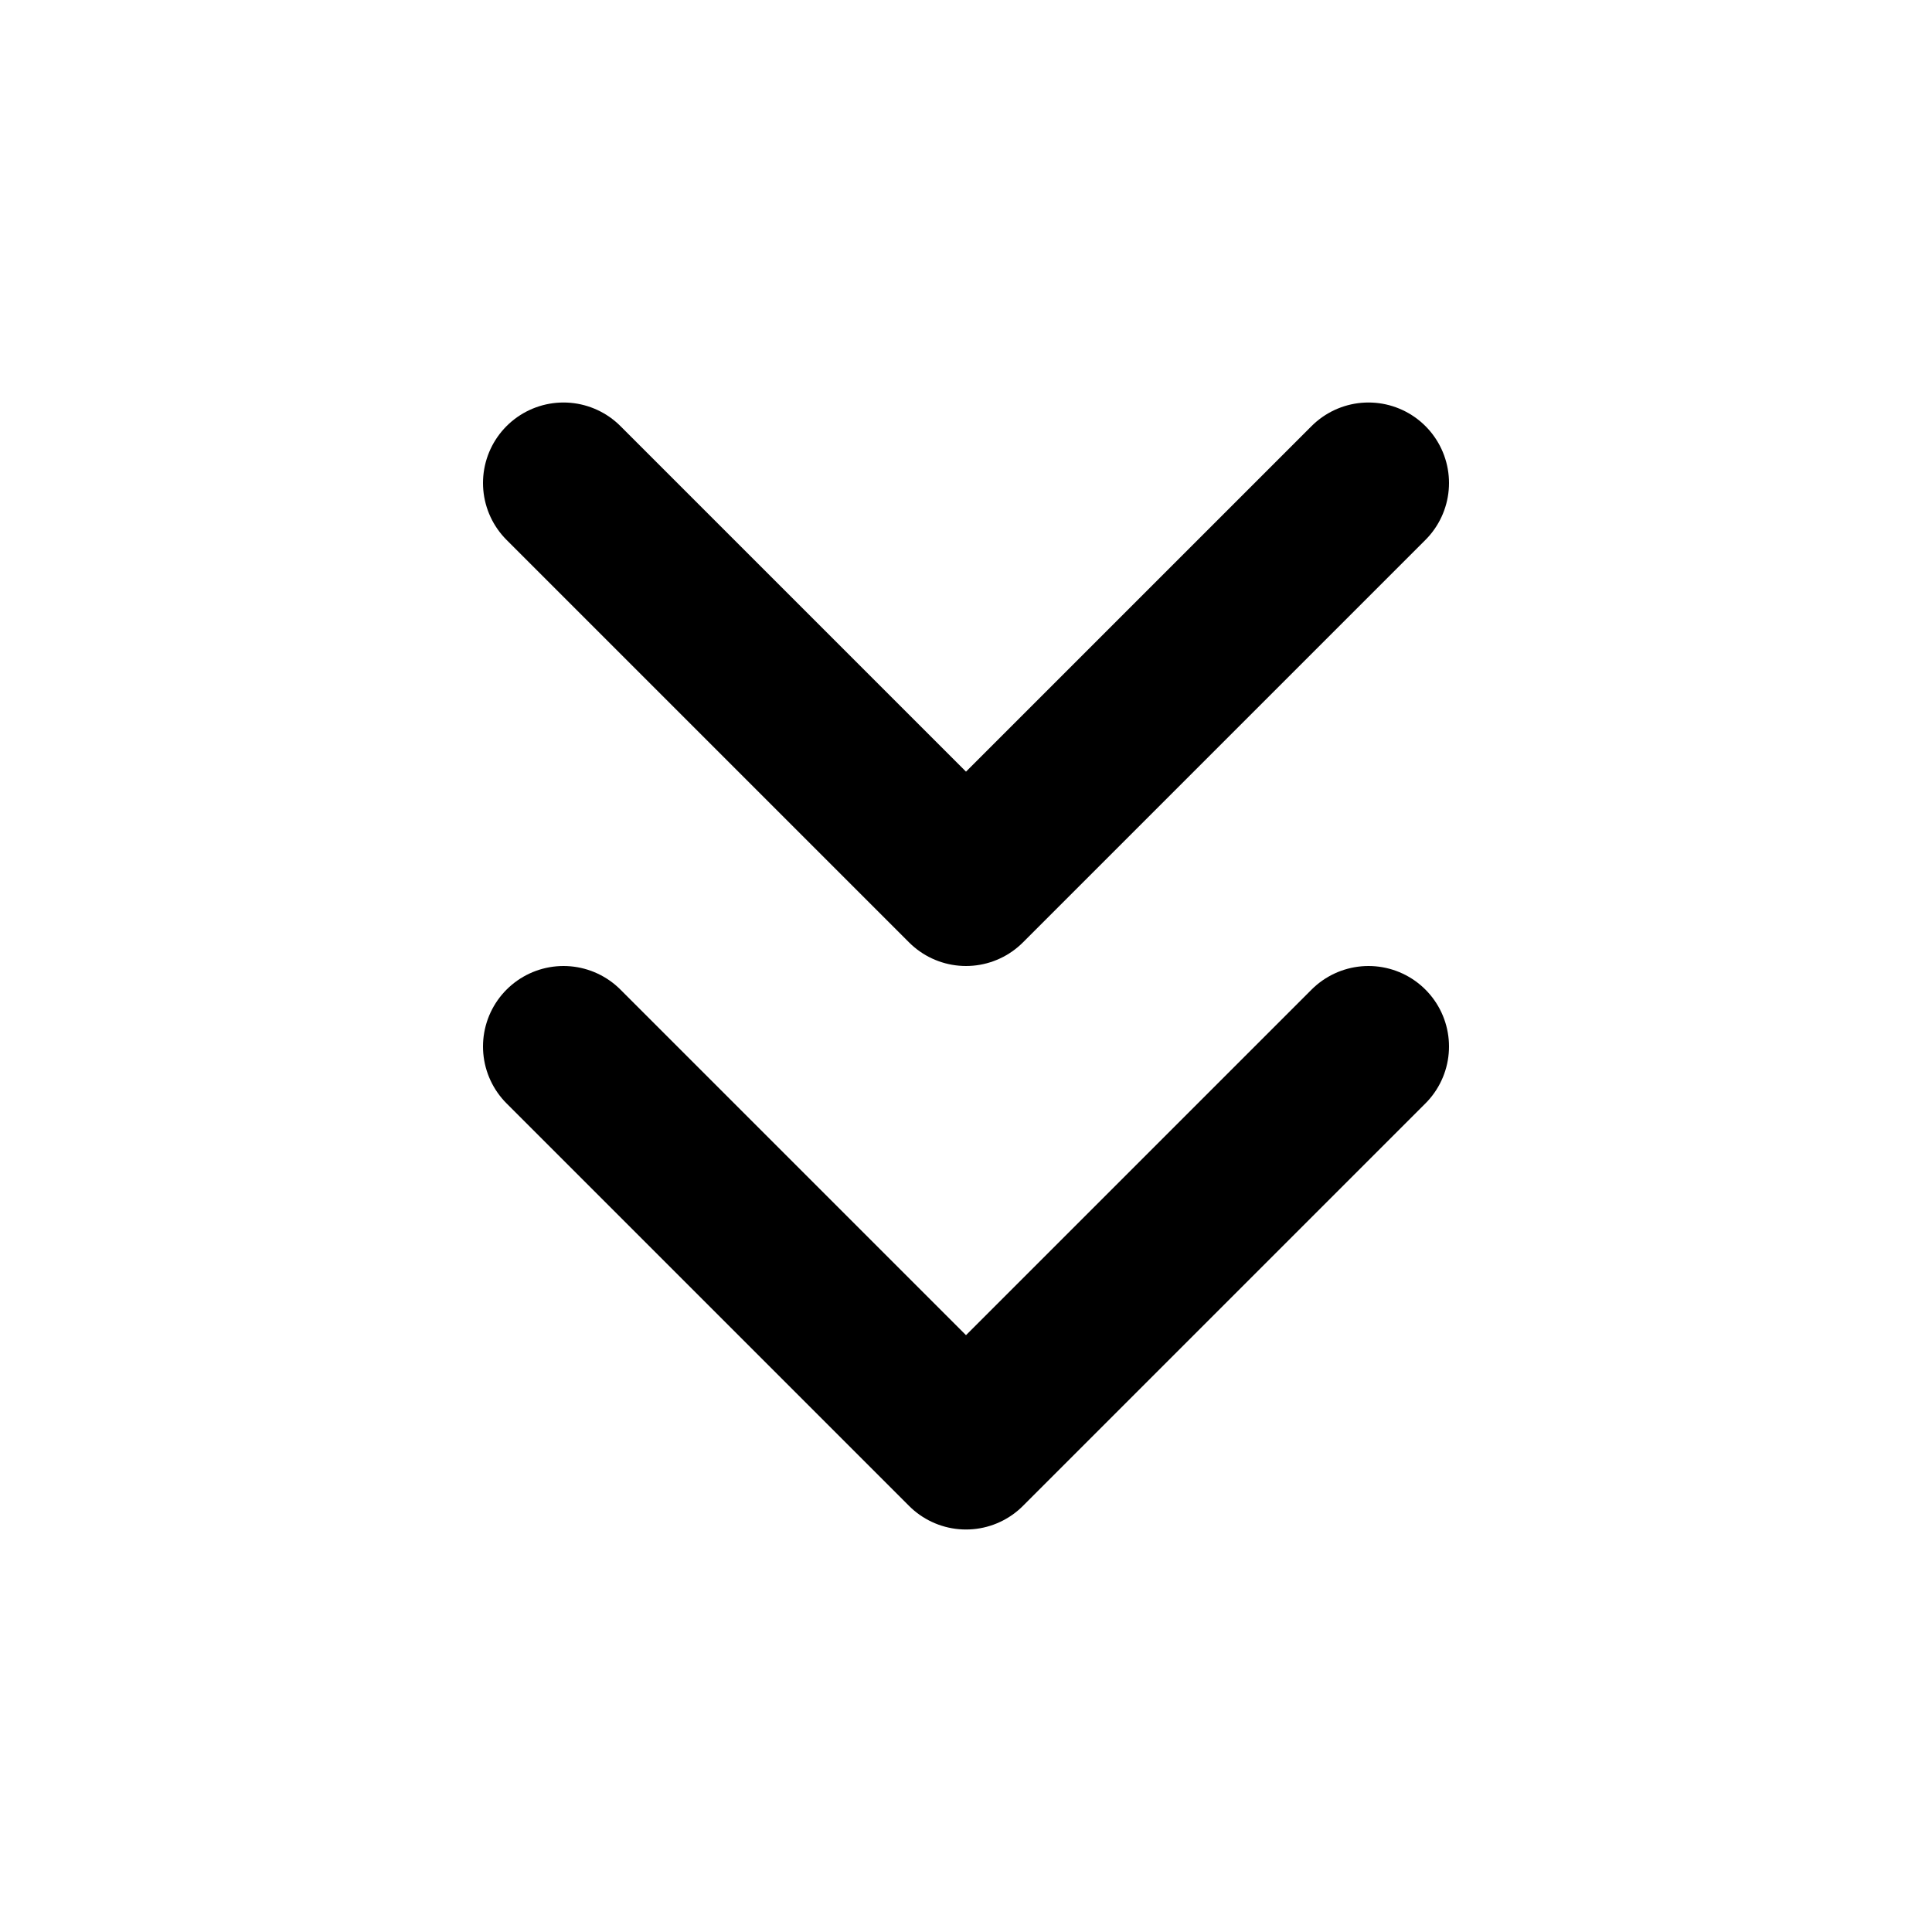
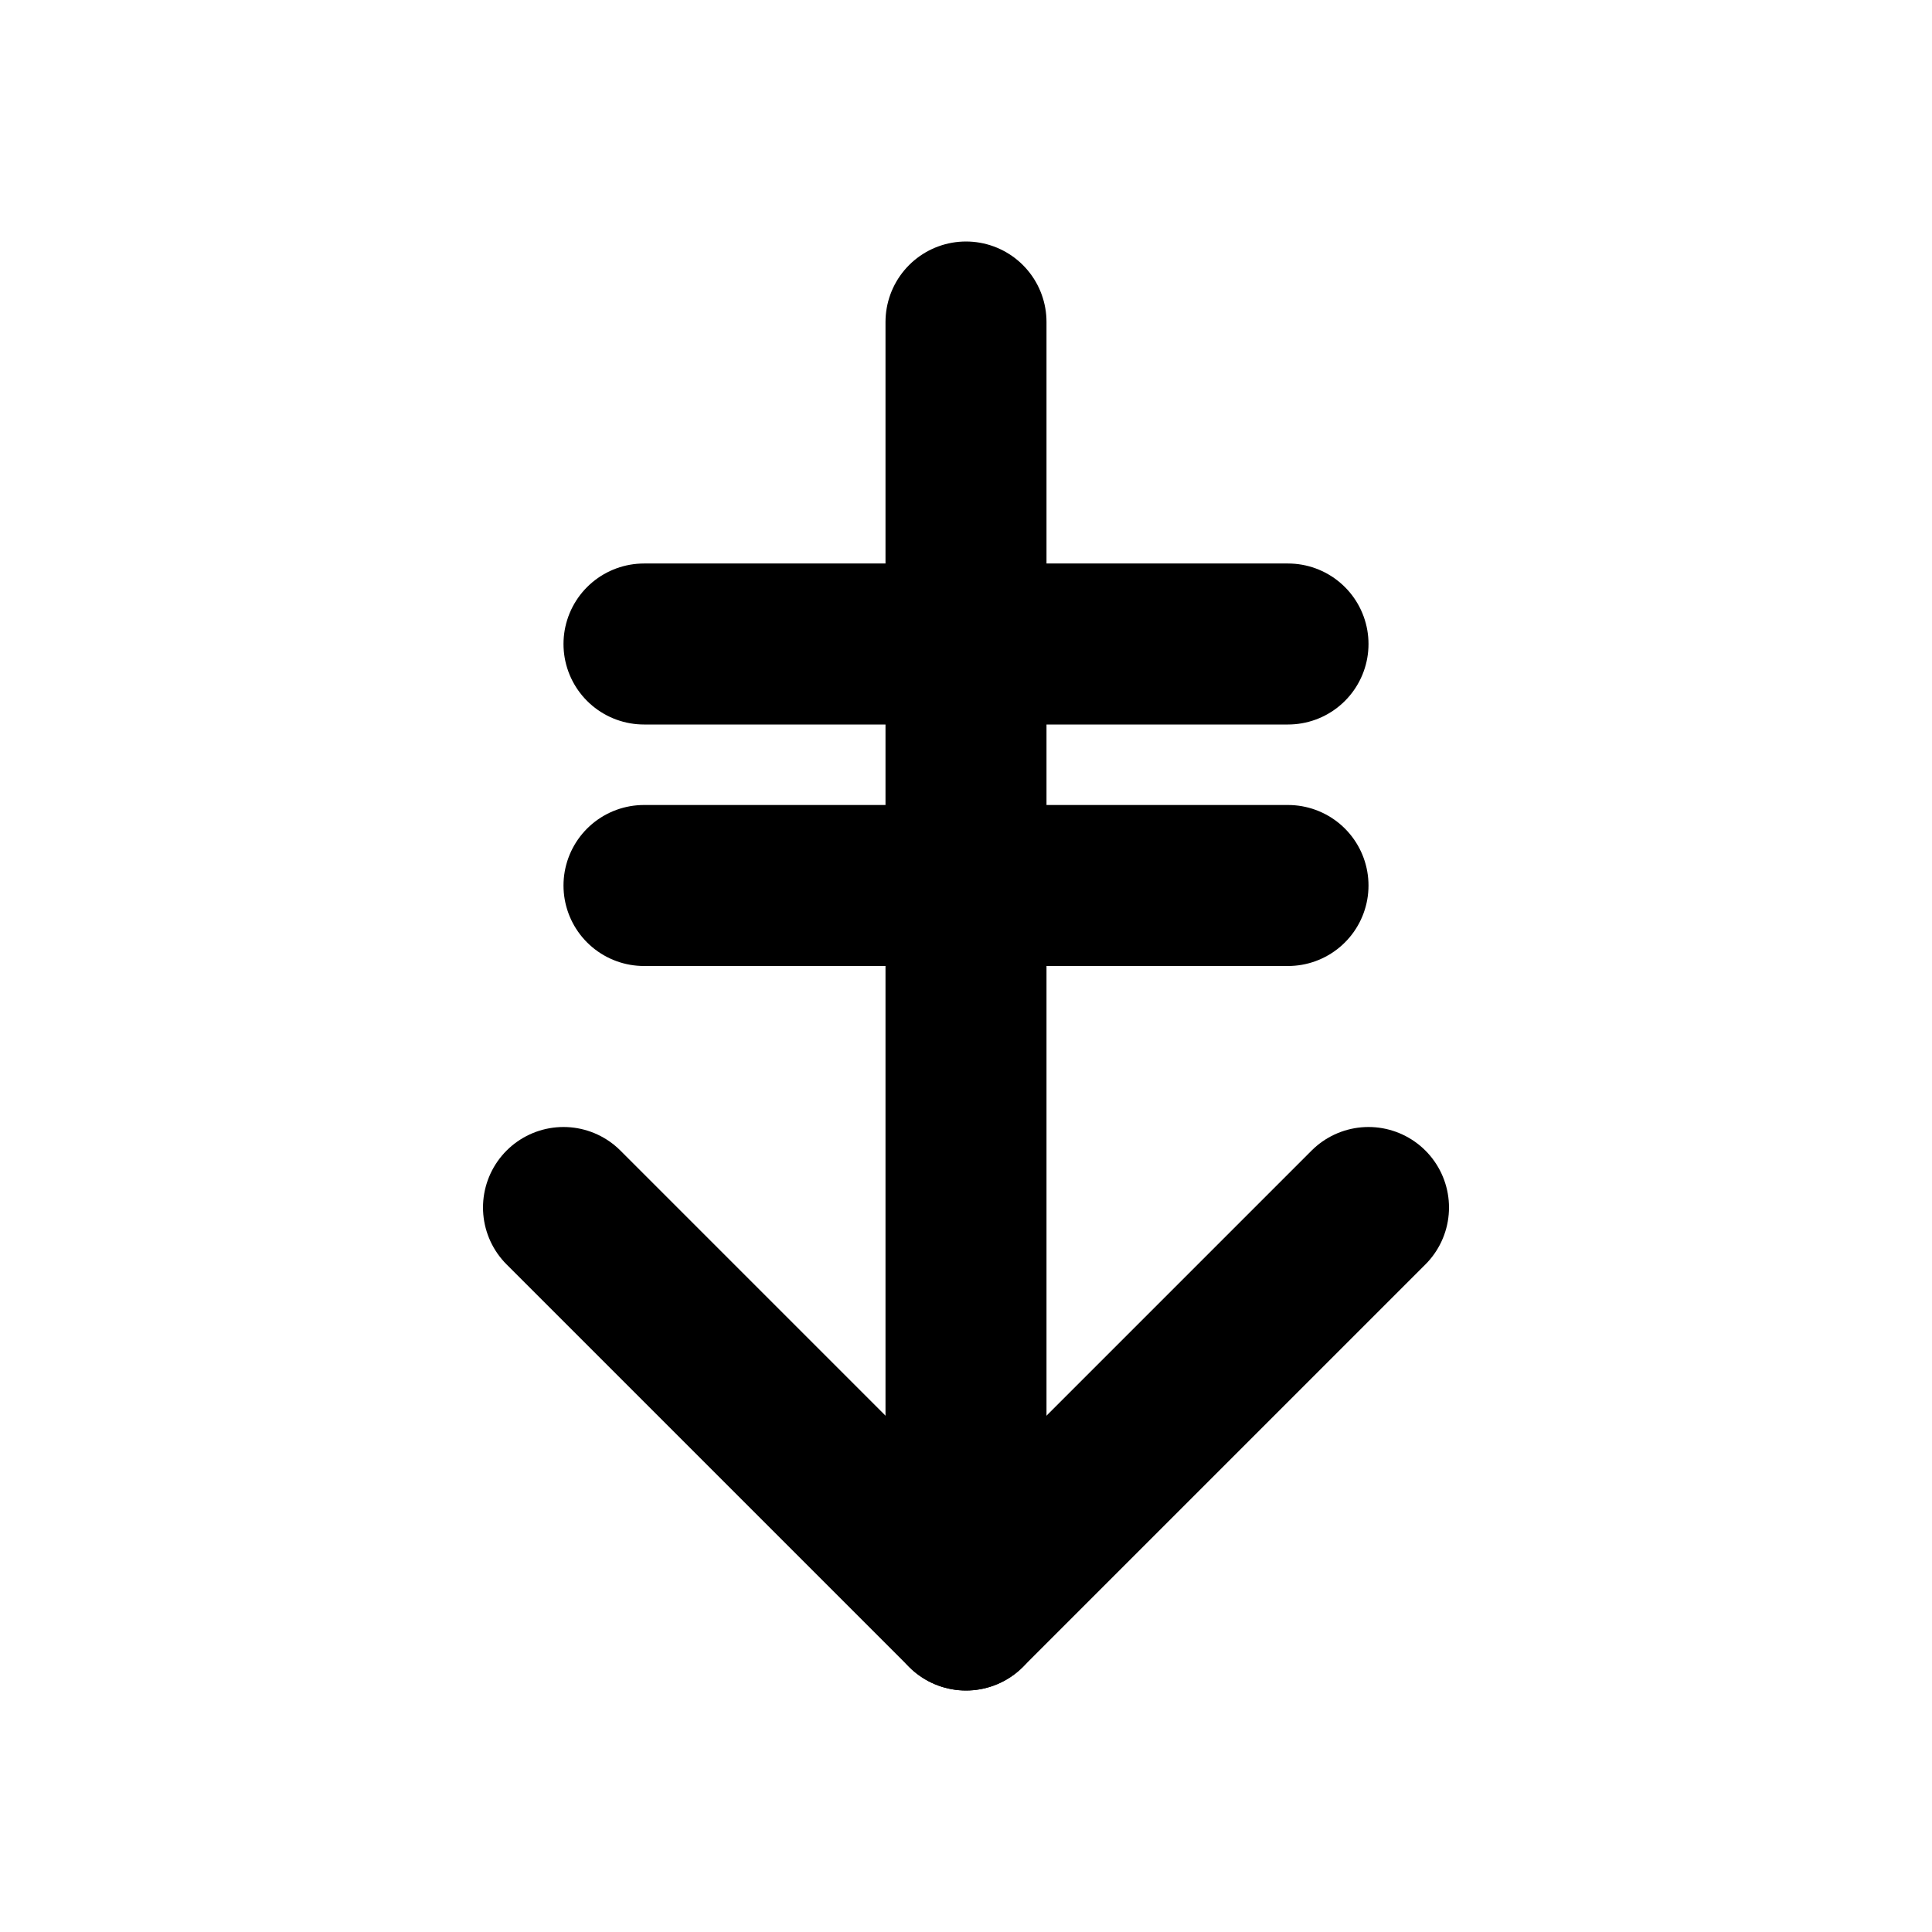
<svg xmlns="http://www.w3.org/2000/svg" width="24" height="24" viewBox="0 0 24 24" fill="none">
-   <path d="M7 6L12 11L17 6M7 13L12 18L17 13" stroke="black" stroke-width="2" stroke-linecap="round" stroke-linejoin="round" />
+   <path d="M7 15L12 20L17 15" stroke="black" stroke-width="2" stroke-linecap="round" stroke-linejoin="round" />
+   <path d="M12 4V20" stroke="black" stroke-width="2" stroke-linecap="round" stroke-linejoin="round" />
+   <path d="M8 11H16M8 8H16" stroke="black" stroke-width="2" stroke-linecap="round" stroke-linejoin="round" />
</svg>
